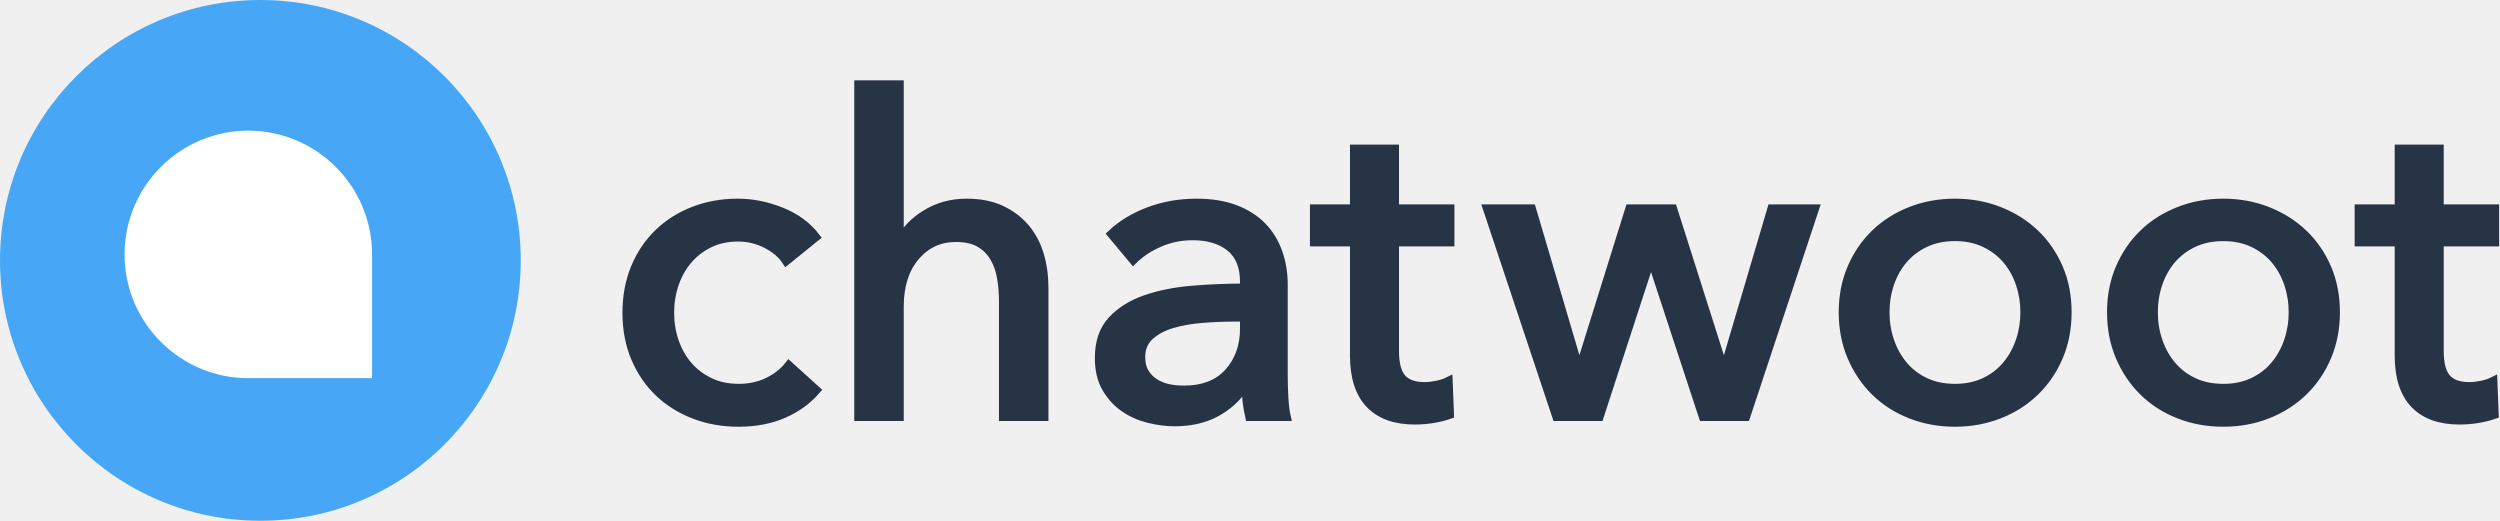
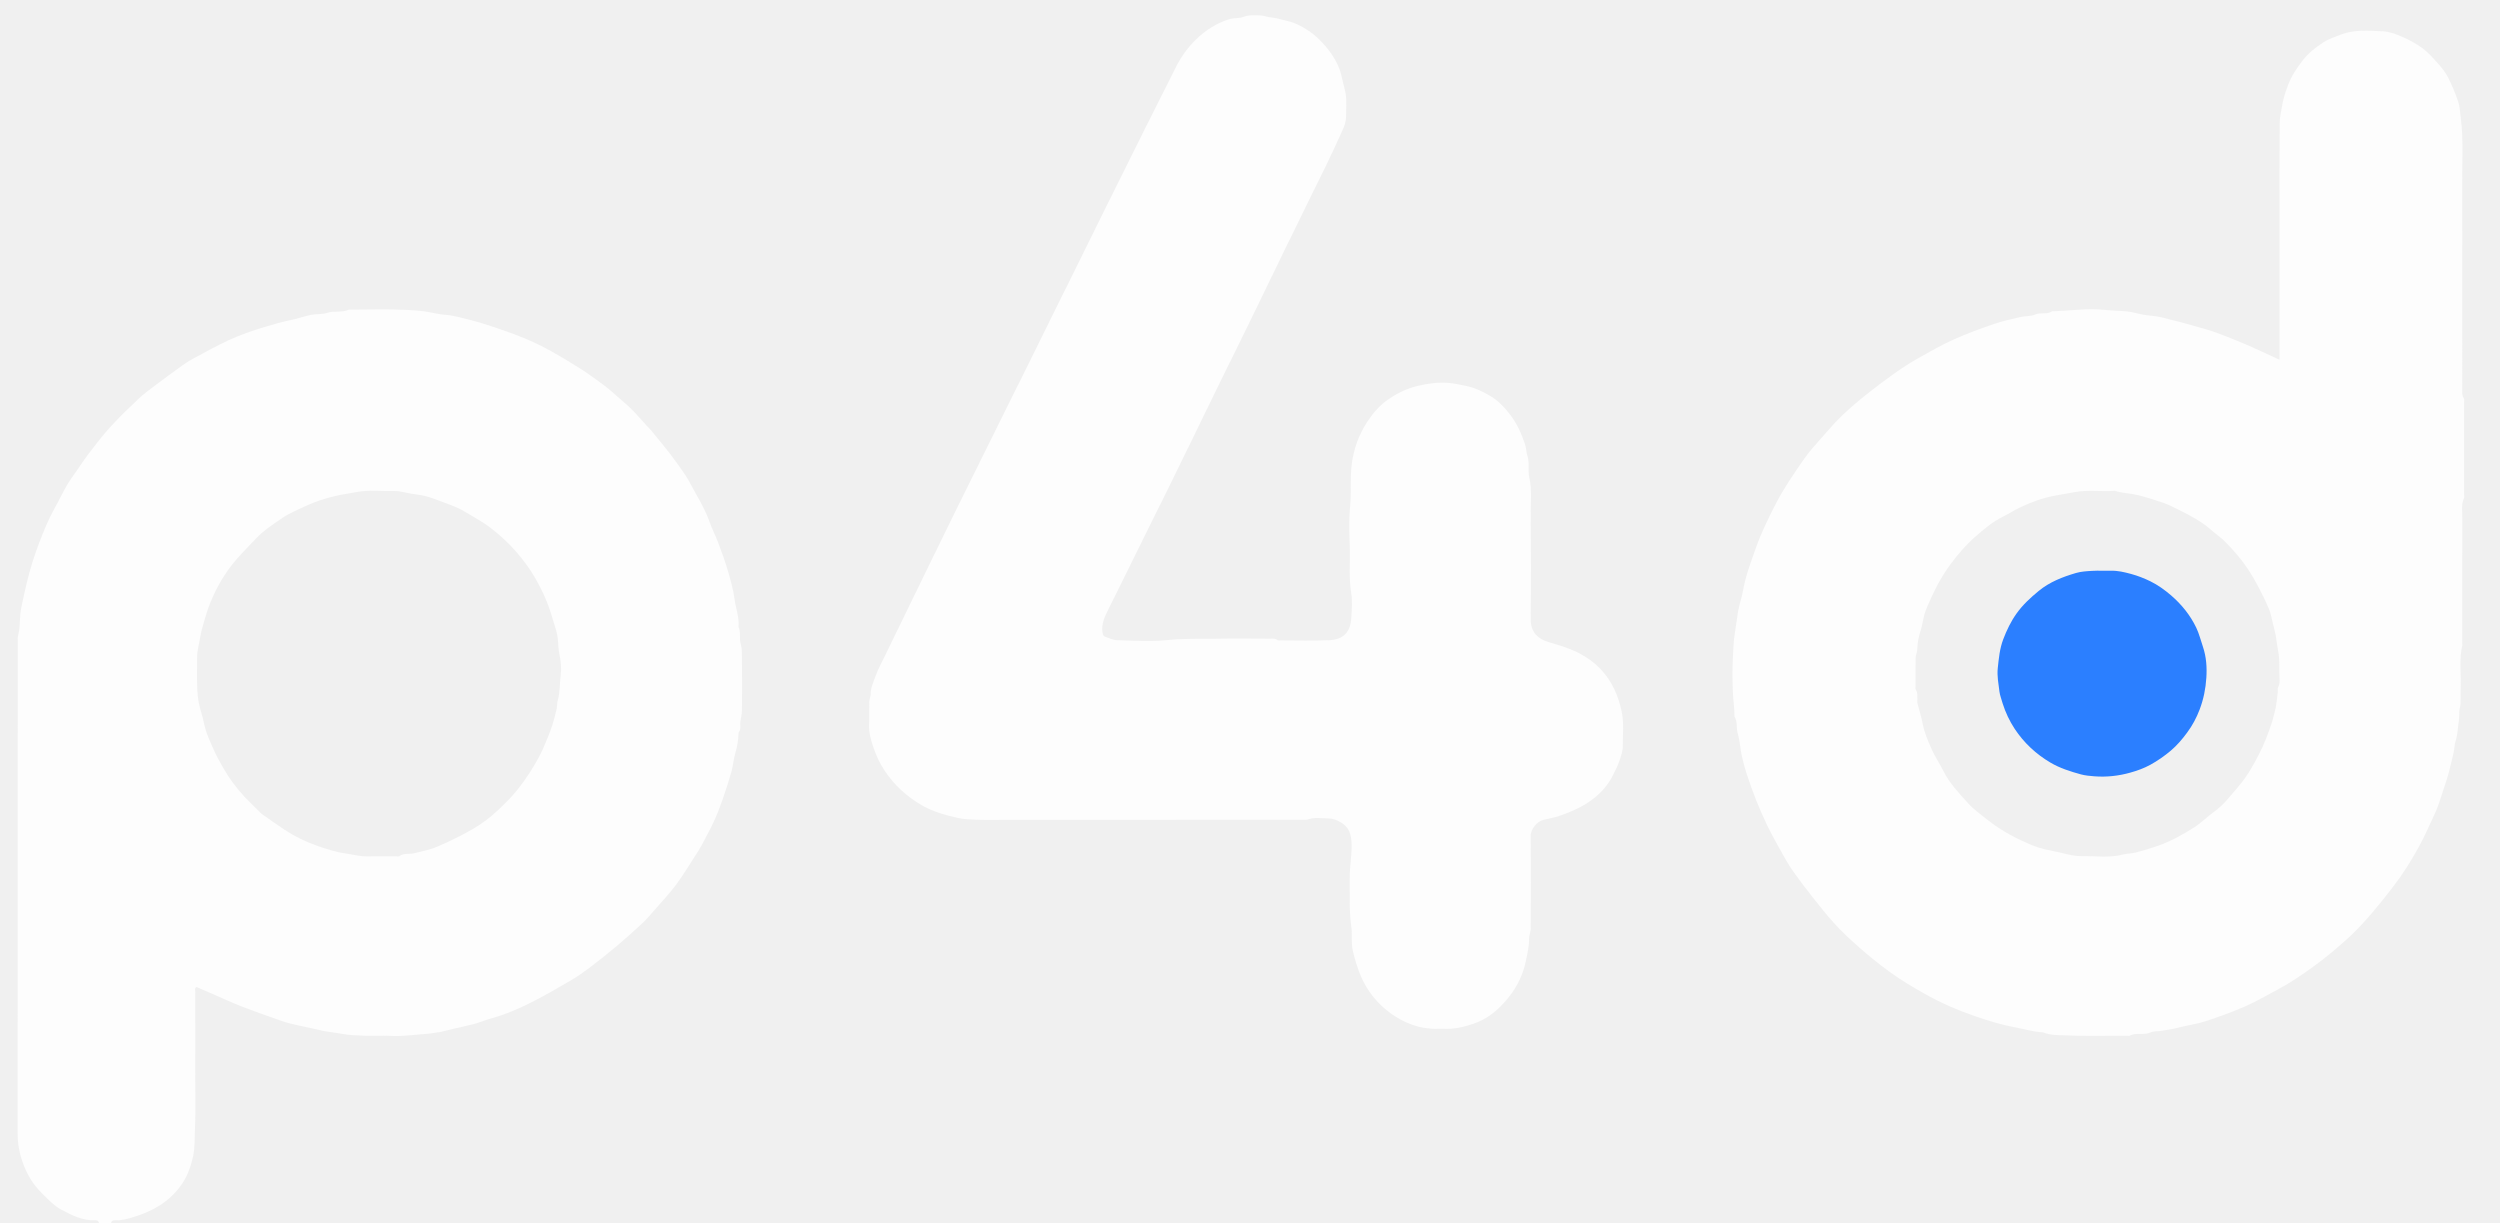
- <svg xmlns="http://www.w3.org/2000/svg" width="2458px" height="512px" viewBox="0 0 2458 512" version="1.1">
-   <g id="Logo" stroke="none" stroke-width="1" fill="none" fill-rule="evenodd">
-     <g id="on_white" fill-rule="nonzero">
-       <g id="woot-log">
-         <circle id="Oval" fill="#47A7F6" cx="256" cy="256" r="256" />
-         <path d="M362.808,368.808 L244.123,368.808 C178.699,368.808 125.457,315.562 125.457,250.122 C125.457,184.703 178.699,131.457 244.124,131.457 C309.565,131.457 362.808,184.703 362.808,250.122 L362.808,368.808 Z" id="Fill-1" stroke="#FFFFFF" stroke-width="6" fill="#FFFFFF" />
-       </g>
-       <path d="M772.982,256.848 C768.658,250.217 762.171,244.667 753.522,240.198 C744.872,235.73 735.647,233.495 725.844,233.495 C715.177,233.495 705.735,235.513 697.518,239.55 C689.302,243.586 682.31,248.992 676.544,255.767 C670.778,262.542 666.381,270.398 663.354,279.336 C660.327,288.273 658.813,297.643 658.813,307.446 C658.813,317.248 660.327,326.618 663.354,335.555 C666.381,344.493 670.778,352.349 676.544,359.124 C682.31,365.899 689.374,371.305 697.735,375.341 C706.095,379.378 715.609,381.396 726.277,381.396 C736.656,381.396 746.098,379.378 754.603,375.341 C763.108,371.305 770.099,365.827 775.577,358.908 L802.822,383.558 C794.173,393.649 783.361,401.505 770.387,407.127 C757.414,412.749 742.71,415.56 726.277,415.56 C710.42,415.56 695.789,412.965 682.382,407.776 C668.976,402.586 657.372,395.307 647.569,385.937 C637.767,376.567 630.055,365.251 624.433,351.989 C618.811,338.727 616,323.879 616,307.446 C616,291.3 618.739,276.597 624.217,263.335 C629.695,250.073 637.335,238.685 647.137,229.171 C656.939,219.657 668.544,212.305 681.95,207.115 C695.356,201.926 709.843,199.331 725.412,199.331 C739.827,199.331 754.17,202.214 768.441,207.98 C782.713,213.746 794.028,222.107 802.389,233.063 L772.982,256.848 Z M885.421,236.09 C890.322,225.999 898.683,217.35 910.504,210.143 C922.324,202.935 935.586,199.331 950.29,199.331 C963.552,199.331 974.94,201.565 984.454,206.034 C993.968,210.503 1001.896,216.485 1008.239,223.981 C1014.582,231.477 1019.267,240.27 1022.294,250.361 C1025.321,260.452 1026.835,271.263 1026.835,282.795 L1026.835,409.938 L986.184,409.938 L986.184,296.634 C986.184,288.273 985.535,280.345 984.238,272.849 C982.94,265.353 980.562,258.722 977.102,252.956 C973.643,247.19 968.958,242.577 963.047,239.117 C957.137,235.658 949.425,233.928 939.911,233.928 C923.766,233.928 910.504,240.054 900.125,252.307 C889.746,264.56 884.556,280.921 884.556,301.391 L884.556,409.938 L843.905,409.938 L843.905,83 L884.556,83 L884.556,236.09 L885.421,236.09 Z M1223.171,277.174 C1223.171,261.893 1218.558,250.577 1209.332,243.226 C1200.106,235.874 1187.853,232.198 1172.573,232.198 C1161.041,232.198 1150.157,234.432 1139.923,238.901 C1129.688,243.37 1121.111,249.064 1114.191,255.983 L1092.568,230.036 C1102.659,220.522 1114.984,213.026 1129.544,207.548 C1144.103,202.07 1159.743,199.331 1176.465,199.331 C1191.169,199.331 1203.926,201.421 1214.738,205.602 C1225.549,209.782 1234.415,215.476 1241.334,222.684 C1248.253,229.892 1253.443,238.396 1256.902,248.199 C1260.362,258.001 1262.092,268.524 1262.092,279.768 L1262.092,369.287 C1262.092,376.206 1262.308,383.486 1262.741,391.126 C1263.173,398.766 1263.966,405.037 1265.119,409.938 L1228.36,409.938 C1226.054,400.136 1224.9,390.333 1224.9,380.531 L1223.603,380.531 C1216.107,391.487 1206.665,399.991 1195.277,406.046 C1183.889,412.1 1170.411,415.128 1154.842,415.128 C1146.77,415.128 1138.337,414.046 1129.544,411.884 C1120.75,409.722 1112.75,406.19 1105.542,401.289 C1098.334,396.388 1092.352,389.901 1087.595,381.828 C1082.838,373.756 1080.46,363.809 1080.46,351.989 C1080.46,336.42 1084.64,324.095 1093.001,315.014 C1101.362,305.932 1112.317,299.013 1125.868,294.256 C1139.418,289.499 1154.698,286.399 1171.708,284.958 C1188.718,283.516 1205.872,282.795 1223.171,282.795 L1223.171,277.174 Z M1213.224,312.203 C1203.133,312.203 1192.682,312.635 1181.871,313.5 C1171.059,314.365 1161.257,316.095 1152.464,318.689 C1143.67,321.284 1136.391,325.176 1130.625,330.366 C1124.859,335.555 1121.976,342.475 1121.976,351.124 C1121.976,357.178 1123.201,362.224 1125.651,366.26 C1128.102,370.296 1131.345,373.612 1135.382,376.206 C1139.418,378.801 1143.887,380.603 1148.788,381.612 C1153.689,382.621 1158.734,383.126 1163.924,383.126 C1182.952,383.126 1197.584,377.432 1207.818,366.044 C1218.053,354.655 1223.171,340.312 1223.171,323.014 L1223.171,312.203 L1213.224,312.203 Z M1425.993,238.252 L1371.504,238.252 L1371.504,345.069 C1371.504,357.467 1373.81,366.332 1378.423,371.666 C1383.036,376.999 1390.388,379.666 1400.478,379.666 C1404.226,379.666 1408.263,379.234 1412.587,378.369 C1416.912,377.504 1420.804,376.206 1424.264,374.477 L1425.561,407.776 C1420.66,409.506 1415.254,410.875 1409.344,411.884 C1403.433,412.893 1397.307,413.398 1390.964,413.398 C1371.648,413.398 1356.872,408.064 1346.637,397.397 C1336.402,386.729 1331.285,370.729 1331.285,349.394 L1331.285,238.252 L1291.931,238.252 L1291.931,204.953 L1331.285,204.953 L1331.285,146.139 L1371.504,146.139 L1371.504,204.953 L1425.993,204.953 L1425.993,238.252 Z M1506.078,204.953 L1552.351,361.503 L1553.216,361.503 L1602.083,204.953 L1644.897,204.953 L1694.629,361.503 L1695.494,361.503 L1741.767,204.953 L1784.581,204.953 L1716.685,409.938 L1674.304,409.938 L1623.706,255.983 L1622.841,255.983 L1572.676,409.938 L1530.295,409.938 L1461.967,204.953 L1506.078,204.953 Z M2032.811,307.013 C2032.811,322.87 2030,337.429 2024.378,350.691 C2018.756,363.953 2010.972,375.413 2001.026,385.072 C1991.079,394.73 1979.331,402.226 1965.78,407.56 C1952.23,412.893 1937.671,415.56 1922.102,415.56 C1906.534,415.56 1891.974,412.893 1878.424,407.56 C1864.873,402.226 1853.197,394.73 1843.395,385.072 C1833.592,375.413 1825.88,363.953 1820.258,350.691 C1814.636,337.429 1811.825,322.87 1811.825,307.013 C1811.825,291.156 1814.636,276.669 1820.258,263.551 C1825.88,250.433 1833.592,239.117 1843.395,229.603 C1853.197,220.089 1864.873,212.665 1878.424,207.332 C1891.974,201.998 1906.534,199.331 1922.102,199.331 C1937.671,199.331 1952.23,201.998 1965.78,207.332 C1979.331,212.665 1991.079,220.089 2001.026,229.603 C2010.972,239.117 2018.756,250.433 2024.378,263.551 C2030,276.669 2032.811,291.156 2032.811,307.013 Z M1990.43,307.013 C1990.43,297.211 1988.917,287.841 1985.89,278.903 C1982.862,269.966 1978.466,262.11 1972.7,255.334 C1966.934,248.559 1959.798,243.154 1951.293,239.117 C1942.788,235.081 1933.058,233.063 1922.102,233.063 C1911.146,233.063 1901.416,235.081 1892.911,239.117 C1884.406,243.154 1877.271,248.559 1871.505,255.334 C1865.738,262.11 1861.342,269.966 1858.315,278.903 C1855.287,287.841 1853.774,297.211 1853.774,307.013 C1853.774,316.816 1855.287,326.185 1858.315,335.123 C1861.342,344.06 1865.738,351.989 1871.505,358.908 C1877.271,365.827 1884.406,371.305 1892.911,375.341 C1901.416,379.378 1911.146,381.396 1922.102,381.396 C1933.058,381.396 1942.788,379.378 1951.293,375.341 C1959.798,371.305 1966.934,365.827 1972.7,358.908 C1978.466,351.989 1982.862,344.06 1985.89,335.123 C1988.917,326.185 1990.43,316.816 1990.43,307.013 Z M2296.611,307.013 C2296.611,322.87 2293.8,337.429 2288.178,350.691 C2282.556,363.953 2274.771,375.413 2264.825,385.072 C2254.878,394.73 2243.13,402.226 2229.58,407.56 C2216.029,412.893 2201.47,415.56 2185.901,415.56 C2170.333,415.56 2155.774,412.893 2142.223,407.56 C2128.673,402.226 2116.996,394.73 2107.194,385.072 C2097.392,375.413 2089.68,363.953 2084.058,350.691 C2078.436,337.429 2075.625,322.87 2075.625,307.013 C2075.625,291.156 2078.436,276.669 2084.058,263.551 C2089.68,250.433 2097.392,239.117 2107.194,229.603 C2116.996,220.089 2128.673,212.665 2142.223,207.332 C2155.774,201.998 2170.333,199.331 2185.901,199.331 C2201.47,199.331 2216.029,201.998 2229.58,207.332 C2243.13,212.665 2254.878,220.089 2264.825,229.603 C2274.771,239.117 2282.556,250.433 2288.178,263.551 C2293.8,276.669 2296.611,291.156 2296.611,307.013 Z M2254.23,307.013 C2254.23,297.211 2252.716,287.841 2249.689,278.903 C2246.662,269.966 2242.265,262.11 2236.499,255.334 C2230.733,248.559 2223.597,243.154 2215.092,239.117 C2206.587,235.081 2196.857,233.063 2185.901,233.063 C2174.946,233.063 2165.215,235.081 2156.71,239.117 C2148.205,243.154 2141.07,248.559 2135.304,255.334 C2129.538,262.11 2125.141,269.966 2122.114,278.903 C2119.087,287.841 2117.573,297.211 2117.573,307.013 C2117.573,316.816 2119.087,326.185 2122.114,335.123 C2125.141,344.06 2129.538,351.989 2135.304,358.908 C2141.07,365.827 2148.205,371.305 2156.71,375.341 C2165.215,379.378 2174.946,381.396 2185.901,381.396 C2196.857,381.396 2206.587,379.378 2215.092,375.341 C2223.597,371.305 2230.733,365.827 2236.499,358.908 C2242.265,351.989 2246.662,344.06 2249.689,335.123 C2252.716,326.185 2254.23,316.816 2254.23,307.013 Z M2453.16,238.252 L2398.671,238.252 L2398.671,345.069 C2398.671,357.467 2400.977,366.332 2405.59,371.666 C2410.203,376.999 2417.554,379.666 2427.645,379.666 C2431.393,379.666 2435.429,379.234 2439.754,378.369 C2444.079,377.504 2447.971,376.206 2451.43,374.477 L2452.728,407.776 C2447.827,409.506 2442.421,410.875 2436.511,411.884 C2430.6,412.893 2424.474,413.398 2418.131,413.398 C2398.815,413.398 2384.039,408.064 2373.804,397.397 C2363.569,386.729 2358.452,370.729 2358.452,349.394 L2358.452,238.252 L2319.098,238.252 L2319.098,204.953 L2358.452,204.953 L2358.452,146.139 L2398.671,146.139 L2398.671,204.953 L2453.16,204.953 L2453.16,238.252 Z" id="chatwoot" stroke="#273445" stroke-width="8" fill="#273444" />
-     </g>
+ <svg xmlns="http://www.w3.org/2000/svg" width="65.45" height="32" fill="none">
+   <g>
+     <path d="M 0 32 L 0 0 L 64.775 0 L 64.775 32 Z" fill="transparent" />
+     <path d="M 2.597 32.03 C 2.587 31.969 2.552 31.945 2.497 31.947 C 2.162 31.96 1.875 31.814 1.593 31.662 C 1.502 31.614 1.42 31.545 1.341 31.477 C 1.25 31.397 1.168 31.306 1.081 31.221 C 0.852 30.997 0.7 30.73 0.593 30.428 C 0.503 30.176 0.461 29.924 0.461 29.658 C 0.463 25.349 0.462 21.039 0.464 16.729 C 0.464 16.662 0.487 16.594 0.498 16.526 C 0.503 16.496 0.507 16.466 0.51 16.436 C 0.525 16.258 0.522 16.076 0.558 15.902 C 0.644 15.497 0.73 15.093 0.856 14.696 C 0.959 14.373 1.08 14.059 1.212 13.749 C 1.331 13.469 1.49 13.205 1.628 12.933 C 1.707 12.776 1.793 12.624 1.897 12.482 C 2.044 12.28 2.176 12.068 2.327 11.87 C 2.509 11.631 2.694 11.391 2.897 11.169 C 3.129 10.916 3.377 10.676 3.627 10.44 C 3.758 10.316 3.905 10.209 4.049 10.1 C 4.285 9.922 4.523 9.748 4.762 9.576 C 4.851 9.512 4.942 9.451 5.038 9.399 C 5.351 9.232 5.661 9.057 5.983 8.908 C 6.293 8.765 6.616 8.654 6.943 8.556 C 7.17 8.488 7.395 8.422 7.627 8.376 C 7.799 8.342 7.966 8.278 8.138 8.244 C 8.278 8.215 8.432 8.235 8.565 8.191 C 8.749 8.13 8.944 8.19 9.121 8.112 C 9.147 8.1 9.181 8.106 9.211 8.106 C 9.687 8.106 10.164 8.088 10.638 8.113 C 10.858 8.125 11.083 8.137 11.304 8.186 C 11.42 8.211 11.545 8.233 11.668 8.242 C 11.782 8.251 11.897 8.274 12.008 8.301 C 12.224 8.354 12.44 8.407 12.652 8.473 C 12.918 8.557 13.183 8.647 13.445 8.744 C 13.786 8.871 14.119 9.018 14.436 9.198 C 14.701 9.348 14.962 9.503 15.218 9.667 C 15.427 9.802 15.629 9.951 15.829 10.1 C 15.942 10.183 16.045 10.279 16.151 10.371 C 16.283 10.487 16.419 10.6 16.544 10.724 C 16.679 10.859 16.802 11.006 16.931 11.146 C 16.965 11.184 17.004 11.216 17.036 11.255 C 17.211 11.469 17.388 11.681 17.557 11.899 C 17.688 12.07 17.811 12.247 17.933 12.424 C 17.989 12.506 18.038 12.593 18.084 12.681 C 18.251 12.999 18.449 13.301 18.569 13.644 C 18.636 13.836 18.731 14.018 18.803 14.209 C 18.894 14.451 18.983 14.695 19.056 14.944 C 19.128 15.188 19.197 15.437 19.231 15.688 C 19.263 15.929 19.357 16.162 19.334 16.41 C 19.402 16.552 19.349 16.712 19.39 16.85 C 19.433 17.001 19.422 17.147 19.424 17.296 C 19.429 17.731 19.429 18.167 19.424 18.602 C 19.423 18.699 19.395 18.795 19.382 18.892 C 19.371 18.984 19.409 19.083 19.341 19.168 C 19.331 19.181 19.335 19.207 19.334 19.227 C 19.326 19.396 19.298 19.559 19.249 19.723 C 19.202 19.878 19.193 20.046 19.149 20.203 C 19.081 20.446 19.003 20.688 18.919 20.927 C 18.851 21.123 18.776 21.318 18.689 21.506 C 18.59 21.721 18.475 21.929 18.364 22.138 C 18.314 22.23 18.257 22.318 18.2 22.406 C 18.036 22.657 17.883 22.916 17.704 23.156 C 17.533 23.385 17.336 23.595 17.148 23.811 C 17.039 23.936 16.931 24.063 16.81 24.176 C 16.593 24.379 16.372 24.577 16.145 24.768 C 15.914 24.962 15.678 25.149 15.437 25.332 C 15.286 25.447 15.129 25.558 14.965 25.654 C 14.621 25.855 14.276 26.058 13.919 26.237 C 13.579 26.409 13.228 26.561 12.858 26.662 C 12.711 26.702 12.571 26.764 12.424 26.804 C 12.242 26.853 12.057 26.89 11.874 26.933 C 11.768 26.958 11.663 26.984 11.558 27.01 C 11.548 27.013 11.539 27.017 11.529 27.018 C 11.416 27.028 11.303 27.057 11.194 27.064 C 10.87 27.086 10.547 27.138 10.219 27.119 C 10.002 27.107 9.784 27.123 9.566 27.115 C 9.362 27.108 9.155 27.105 8.956 27.066 C 8.772 27.03 8.584 27.019 8.403 26.976 C 8.135 26.911 7.863 26.862 7.595 26.795 C 7.5 26.771 7.406 26.74 7.313 26.707 C 6.986 26.591 6.658 26.478 6.335 26.353 C 6.09 26.258 5.851 26.145 5.61 26.041 C 5.456 25.974 5.302 25.908 5.143 25.839 C 5.086 25.876 5.113 25.938 5.112 25.988 C 5.111 26.682 5.111 27.376 5.111 28.07 C 5.111 28.566 5.128 29.063 5.104 29.558 C 5.092 29.788 5.105 30.025 5.06 30.247 C 5.003 30.523 4.911 30.791 4.737 31.034 C 4.428 31.465 4.006 31.703 3.517 31.856 C 3.35 31.908 3.183 31.956 3.006 31.947 C 2.953 31.944 2.92 31.966 2.907 32.02 C 2.815 32.03 2.713 32.03 2.597 32.03 Z M 14.578 18.538 C 14.586 18.469 14.584 18.397 14.603 18.33 C 14.664 18.117 14.65 17.896 14.679 17.679 C 14.703 17.498 14.684 17.312 14.645 17.128 C 14.61 16.964 14.62 16.791 14.589 16.626 C 14.56 16.472 14.501 16.324 14.459 16.173 C 14.357 15.812 14.207 15.474 14.02 15.148 C 13.872 14.889 13.696 14.653 13.504 14.433 C 13.309 14.209 13.086 14.007 12.851 13.825 C 12.637 13.659 12.392 13.532 12.159 13.39 C 11.963 13.272 11.746 13.202 11.533 13.121 C 11.403 13.072 11.273 13.023 11.139 12.988 C 11.019 12.957 10.893 12.945 10.77 12.925 C 10.618 12.9 10.466 12.85 10.315 12.855 C 9.984 12.864 9.653 12.818 9.32 12.885 C 9.147 12.92 8.97 12.94 8.796 12.981 C 8.519 13.045 8.25 13.13 7.993 13.252 C 7.793 13.348 7.583 13.43 7.401 13.554 C 7.157 13.719 6.908 13.882 6.703 14.098 C 6.475 14.339 6.235 14.573 6.035 14.837 C 5.791 15.158 5.602 15.518 5.46 15.898 C 5.414 16.021 5.381 16.148 5.342 16.274 C 5.3 16.41 5.263 16.546 5.24 16.69 C 5.213 16.864 5.159 17.035 5.16 17.214 C 5.16 17.467 5.154 17.72 5.162 17.973 C 5.166 18.122 5.18 18.271 5.208 18.417 C 5.241 18.586 5.305 18.75 5.337 18.919 C 5.388 19.181 5.502 19.417 5.608 19.656 C 5.676 19.809 5.76 19.955 5.843 20.101 C 5.999 20.375 6.185 20.629 6.401 20.859 C 6.526 20.991 6.658 21.118 6.787 21.246 C 6.812 21.271 6.836 21.298 6.865 21.318 C 7.061 21.455 7.256 21.595 7.456 21.727 C 7.724 21.903 8.012 22.043 8.316 22.147 C 8.55 22.227 8.785 22.307 9.033 22.341 C 9.224 22.367 9.41 22.422 9.605 22.42 C 9.858 22.418 10.111 22.419 10.364 22.418 C 10.395 22.418 10.434 22.43 10.454 22.415 C 10.571 22.326 10.714 22.372 10.843 22.338 C 11.043 22.285 11.251 22.249 11.439 22.169 C 11.77 22.029 12.095 21.869 12.405 21.688 C 12.628 21.558 12.837 21.397 13.025 21.221 C 13.211 21.047 13.395 20.867 13.556 20.664 C 13.782 20.378 13.976 20.077 14.143 19.757 C 14.212 19.626 14.262 19.485 14.323 19.349 C 14.436 19.096 14.511 18.832 14.578 18.538 Z" fill="rgb(253,253,253)" />
+     <path d="M 59.678 5.743 C 59.678 4.893 59.674 4.057 59.682 3.222 C 59.683 3.054 59.727 2.888 59.755 2.721 C 59.783 2.551 59.841 2.39 59.901 2.229 C 59.987 1.994 60.123 1.794 60.273 1.596 C 60.424 1.396 60.618 1.246 60.821 1.112 C 60.961 1.019 61.129 0.966 61.287 0.905 C 61.641 0.768 62.012 0.804 62.376 0.819 C 62.54 0.826 62.708 0.886 62.861 0.952 C 63.052 1.035 63.242 1.132 63.41 1.255 C 63.563 1.366 63.693 1.514 63.821 1.657 C 63.92 1.768 64.019 1.887 64.086 2.019 C 64.191 2.225 64.28 2.441 64.355 2.66 C 64.398 2.784 64.401 2.922 64.419 3.054 C 64.498 3.646 64.458 4.242 64.46 4.835 C 64.465 6.628 64.462 8.421 64.463 10.214 C 64.463 10.283 64.452 10.353 64.499 10.418 C 64.517 10.442 64.51 10.485 64.51 10.52 C 64.51 11.33 64.51 12.141 64.51 12.951 C 64.51 12.981 64.52 13.016 64.508 13.041 C 64.429 13.211 64.465 13.39 64.464 13.564 C 64.461 14.673 64.463 15.782 64.463 16.891 C 64.376 17.263 64.436 17.641 64.42 18.017 C 64.414 18.153 64.422 18.29 64.417 18.427 C 64.415 18.485 64.391 18.542 64.386 18.601 C 64.378 18.696 64.385 18.793 64.37 18.886 C 64.342 19.055 64.345 19.227 64.289 19.393 C 64.256 19.49 64.26 19.6 64.235 19.702 C 64.193 19.873 64.159 20.045 64.112 20.215 C 64.042 20.471 63.952 20.719 63.871 20.97 C 63.84 21.069 63.805 21.167 63.762 21.261 C 63.621 21.564 63.488 21.871 63.329 22.163 C 63.132 22.525 62.913 22.873 62.662 23.201 C 62.476 23.445 62.285 23.684 62.085 23.918 C 61.865 24.175 61.634 24.421 61.38 24.644 C 61.117 24.876 60.848 25.101 60.562 25.307 C 60.269 25.518 59.973 25.723 59.654 25.892 C 59.362 26.048 59.076 26.217 58.774 26.349 C 58.434 26.498 58.082 26.623 57.73 26.739 C 57.52 26.808 57.296 26.835 57.082 26.891 C 56.914 26.934 56.745 26.964 56.574 26.989 C 56.482 27.002 56.376 26.994 56.298 27.03 C 56.122 27.112 55.928 27.021 55.759 27.113 C 55.735 27.125 55.699 27.115 55.669 27.115 C 55.137 27.115 54.605 27.13 54.074 27.106 C 53.885 27.098 53.684 27.106 53.499 27.031 C 53.49 27.027 53.48 27.025 53.47 27.025 C 53.226 27.014 52.995 26.939 52.757 26.896 C 52.399 26.831 52.055 26.723 51.713 26.606 C 51.25 26.447 50.802 26.253 50.376 26.011 C 50.064 25.834 49.753 25.65 49.464 25.439 C 49.186 25.236 48.917 25.019 48.658 24.789 C 48.431 24.588 48.208 24.384 48.007 24.158 C 47.813 23.942 47.633 23.713 47.452 23.485 C 47.297 23.289 47.145 23.09 46.999 22.888 C 46.908 22.764 46.823 22.634 46.747 22.5 C 46.584 22.209 46.418 21.919 46.271 21.619 C 46.061 21.188 45.887 20.742 45.737 20.287 C 45.681 20.119 45.634 19.947 45.597 19.773 C 45.556 19.585 45.551 19.386 45.494 19.204 C 45.447 19.058 45.497 18.899 45.411 18.765 C 45.408 18.762 45.408 18.756 45.408 18.751 C 45.412 18.57 45.382 18.391 45.372 18.212 C 45.351 17.853 45.35 17.492 45.371 17.134 C 45.382 16.955 45.385 16.772 45.415 16.597 C 45.449 16.403 45.468 16.207 45.502 16.013 C 45.534 15.825 45.601 15.642 45.634 15.453 C 45.702 15.067 45.843 14.704 45.972 14.337 C 46.108 13.948 46.293 13.577 46.481 13.208 C 46.695 12.788 46.962 12.403 47.229 12.018 C 47.375 11.808 47.552 11.619 47.721 11.425 C 47.887 11.236 48.052 11.045 48.233 10.872 C 48.432 10.681 48.644 10.503 48.859 10.331 C 49.102 10.136 49.351 9.949 49.606 9.769 C 49.801 9.63 50.004 9.499 50.212 9.382 C 50.521 9.207 50.83 9.031 51.152 8.886 C 51.493 8.732 51.846 8.605 52.199 8.483 C 52.427 8.405 52.664 8.353 52.899 8.299 C 53.025 8.27 53.167 8.286 53.28 8.235 C 53.424 8.169 53.586 8.245 53.718 8.152 C 53.725 8.147 53.738 8.15 53.748 8.15 C 54.2 8.135 54.653 8.064 55.104 8.113 C 55.299 8.134 55.493 8.135 55.686 8.153 C 55.832 8.167 55.974 8.215 56.119 8.24 C 56.246 8.262 56.375 8.268 56.501 8.29 C 56.608 8.309 56.712 8.341 56.818 8.367 C 56.894 8.386 56.97 8.403 57.046 8.423 C 57.198 8.464 57.349 8.505 57.5 8.549 C 57.667 8.597 57.837 8.641 58 8.701 C 58.265 8.799 58.529 8.902 58.789 9.014 C 59.083 9.14 59.371 9.279 59.678 9.42 C 59.678 8.194 59.678 6.976 59.678 5.743 Z M 59.485 18.894 C 59.517 18.769 59.555 18.645 59.579 18.519 C 59.603 18.394 59.615 18.266 59.63 18.139 C 59.636 18.089 59.62 18.03 59.642 17.99 C 59.683 17.918 59.682 17.845 59.678 17.77 C 59.664 17.525 59.691 17.281 59.64 17.033 C 59.602 16.847 59.594 16.652 59.54 16.465 C 59.489 16.286 59.466 16.096 59.394 15.926 C 59.28 15.658 59.146 15.397 59.002 15.143 C 58.795 14.779 58.53 14.457 58.234 14.163 C 58.155 14.085 58.064 14.022 57.979 13.951 C 57.886 13.875 57.797 13.791 57.699 13.723 C 57.406 13.519 57.086 13.365 56.764 13.214 C 56.724 13.196 56.683 13.179 56.641 13.165 C 56.417 13.089 56.191 13.018 55.96 12.96 C 55.763 12.911 55.558 12.914 55.365 12.849 C 55.014 12.876 54.662 12.818 54.309 12.885 C 54.134 12.919 53.957 12.944 53.78 12.979 C 53.462 13.042 53.161 13.152 52.871 13.291 C 52.727 13.36 52.594 13.45 52.451 13.519 C 52.167 13.656 51.931 13.86 51.699 14.064 C 51.462 14.273 51.255 14.514 51.065 14.771 C 50.822 15.098 50.64 15.454 50.48 15.825 C 50.442 15.912 50.405 16 50.38 16.091 C 50.343 16.228 50.325 16.371 50.283 16.506 C 50.234 16.663 50.197 16.819 50.196 16.983 C 50.196 17.012 50.189 17.042 50.183 17.071 C 50.172 17.124 50.151 17.176 50.151 17.228 C 50.147 17.471 50.149 17.714 50.149 17.958 C 50.149 17.993 50.14 18.037 50.157 18.061 C 50.211 18.141 50.194 18.226 50.197 18.311 C 50.198 18.346 50.191 18.383 50.2 18.417 C 50.241 18.583 50.297 18.746 50.328 18.914 C 50.374 19.17 50.477 19.405 50.582 19.637 C 50.665 19.819 50.778 19.986 50.867 20.165 C 51.031 20.499 51.284 20.764 51.529 21.033 C 51.68 21.199 51.867 21.332 52.044 21.472 C 52.401 21.755 52.801 21.964 53.22 22.136 C 53.324 22.178 53.432 22.21 53.541 22.237 C 53.69 22.274 53.843 22.295 53.992 22.334 C 54.165 22.38 54.342 22.418 54.518 22.414 C 54.867 22.408 55.22 22.464 55.567 22.374 C 55.681 22.344 55.804 22.348 55.919 22.318 C 56.111 22.269 56.301 22.21 56.489 22.145 C 56.826 22.028 57.138 21.854 57.438 21.665 C 57.628 21.545 57.788 21.378 57.971 21.247 C 58.226 21.066 58.408 20.814 58.608 20.583 C 58.823 20.335 58.986 20.045 59.138 19.752 C 59.276 19.484 59.382 19.203 59.485 18.894 Z" fill="rgb(253,253,253)" />
+     <path d="M 22.793 18.201 C 22.787 18.024 22.859 17.876 22.911 17.729 C 22.983 17.525 23.089 17.332 23.184 17.136 C 23.485 16.516 23.786 15.896 24.089 15.276 C 24.466 14.503 24.843 13.729 25.224 12.957 C 25.795 11.8 26.371 10.645 26.944 9.489 C 27.69 7.981 28.433 6.472 29.181 4.965 C 29.711 3.896 30.244 2.828 30.782 1.763 C 30.92 1.49 31.098 1.238 31.319 1.026 C 31.568 0.788 31.855 0.602 32.188 0.501 C 32.304 0.465 32.441 0.486 32.552 0.442 C 32.697 0.384 32.84 0.405 32.983 0.403 C 33.059 0.402 33.135 0.433 33.211 0.447 C 33.284 0.459 33.359 0.465 33.431 0.481 C 33.508 0.496 33.582 0.523 33.659 0.539 C 33.877 0.582 34.069 0.68 34.253 0.801 C 34.423 0.914 34.569 1.055 34.699 1.207 C 34.884 1.424 35.035 1.662 35.11 1.946 C 35.145 2.079 35.171 2.216 35.206 2.347 C 35.27 2.583 35.237 2.817 35.24 3.05 C 35.242 3.16 35.205 3.277 35.16 3.38 C 35.022 3.694 34.873 4.004 34.726 4.314 C 34.653 4.467 34.575 4.617 34.501 4.769 C 34.217 5.347 33.932 5.926 33.65 6.506 C 33.343 7.136 33.039 7.768 32.732 8.398 C 32.432 9.012 32.128 9.624 31.827 10.239 C 31.428 11.057 31.033 11.877 30.63 12.693 C 30.092 13.786 29.547 14.875 29.01 15.968 C 28.922 16.146 28.834 16.328 28.862 16.541 C 28.869 16.596 28.876 16.648 28.927 16.667 C 29.033 16.706 29.144 16.758 29.253 16.761 C 29.694 16.772 30.138 16.802 30.574 16.756 C 30.998 16.711 31.42 16.73 31.842 16.721 C 32.308 16.712 32.774 16.719 33.24 16.72 C 33.309 16.72 33.38 16.707 33.443 16.757 C 33.462 16.773 33.501 16.766 33.531 16.766 C 33.951 16.766 34.372 16.779 34.792 16.761 C 35.184 16.744 35.354 16.54 35.377 16.175 C 35.391 15.954 35.409 15.725 35.373 15.508 C 35.312 15.136 35.348 14.766 35.339 14.395 C 35.329 14.021 35.309 13.643 35.345 13.272 C 35.381 12.905 35.344 12.537 35.386 12.175 C 35.434 11.764 35.573 11.375 35.808 11.023 C 35.95 10.811 36.113 10.621 36.317 10.475 C 36.554 10.307 36.811 10.178 37.1 10.107 C 37.37 10.041 37.639 10.003 37.914 10.024 C 38.07 10.035 38.223 10.072 38.377 10.102 C 38.598 10.146 38.793 10.241 38.984 10.348 C 39.206 10.471 39.378 10.651 39.533 10.853 C 39.714 11.089 39.834 11.355 39.926 11.634 C 39.959 11.73 39.956 11.838 39.988 11.935 C 40.049 12.121 39.994 12.317 40.036 12.498 C 40.111 12.824 40.071 13.149 40.074 13.474 C 40.083 14.386 40.084 15.298 40.074 16.209 C 40.07 16.558 40.275 16.731 40.538 16.809 C 40.832 16.896 41.124 16.981 41.395 17.13 C 41.787 17.346 42.078 17.65 42.268 18.054 C 42.354 18.237 42.411 18.425 42.454 18.624 C 42.52 18.926 42.482 19.226 42.485 19.526 C 42.487 19.659 42.438 19.797 42.393 19.927 C 42.349 20.056 42.286 20.179 42.224 20.302 C 42.071 20.604 41.846 20.835 41.559 21.02 C 41.325 21.171 41.074 21.275 40.815 21.363 C 40.685 21.407 40.548 21.431 40.413 21.462 C 40.245 21.502 40.069 21.697 40.072 21.9 C 40.084 22.7 40.078 23.5 40.075 24.301 C 40.075 24.359 40.056 24.418 40.045 24.476 C 40.04 24.505 40.029 24.535 40.03 24.564 C 40.038 24.766 39.987 24.957 39.948 25.153 C 39.875 25.516 39.716 25.836 39.493 26.114 C 39.248 26.419 38.957 26.676 38.565 26.805 C 38.307 26.891 38.053 26.949 37.782 26.934 C 37.686 26.929 37.589 26.941 37.494 26.933 C 37.376 26.922 37.256 26.91 37.142 26.88 C 36.925 26.824 36.72 26.733 36.531 26.612 C 36.302 26.466 36.101 26.286 35.931 26.069 C 35.806 25.911 35.707 25.739 35.628 25.557 C 35.536 25.346 35.474 25.126 35.419 24.9 C 35.368 24.683 35.408 24.47 35.377 24.258 C 35.316 23.832 35.342 23.405 35.337 22.978 C 35.333 22.661 35.403 22.348 35.382 22.03 C 35.362 21.725 35.239 21.586 35.004 21.478 C 34.929 21.444 34.84 21.426 34.757 21.426 C 34.592 21.426 34.425 21.391 34.262 21.447 C 34.22 21.461 34.173 21.462 34.128 21.462 C 31.418 21.464 28.709 21.464 25.999 21.465 C 25.868 21.465 25.736 21.469 25.605 21.462 C 25.43 21.453 25.253 21.453 25.084 21.415 C 24.753 21.341 24.424 21.251 24.128 21.079 C 23.736 20.85 23.409 20.554 23.157 20.171 C 23.033 19.984 22.941 19.785 22.87 19.579 C 22.802 19.379 22.741 19.172 22.753 18.951 C 22.763 18.765 22.753 18.577 22.757 18.389 C 22.758 18.33 22.777 18.272 22.793 18.201 Z" fill="rgb(253,253,253)" />
+     <path d="M 52.427 18.409 C 52.399 18.301 52.358 18.207 52.346 18.109 C 52.321 17.906 52.28 17.698 52.301 17.498 C 52.328 17.244 52.351 16.984 52.444 16.739 C 52.535 16.499 52.644 16.271 52.794 16.061 C 52.956 15.833 53.157 15.649 53.373 15.471 C 53.663 15.233 54 15.104 54.349 15.001 C 54.486 14.961 54.634 14.953 54.778 14.945 C 54.939 14.935 55.102 14.946 55.264 14.942 C 55.446 14.937 55.617 14.979 55.792 15.026 C 55.968 15.074 56.133 15.139 56.294 15.217 C 56.493 15.315 56.67 15.442 56.839 15.587 C 57.116 15.827 57.341 16.105 57.498 16.433 C 57.574 16.592 57.616 16.766 57.673 16.933 C 57.762 17.198 57.78 17.471 57.762 17.746 C 57.744 18.03 57.689 18.306 57.587 18.574 C 57.505 18.791 57.397 18.994 57.26 19.178 C 57.133 19.351 56.995 19.514 56.827 19.656 C 56.66 19.796 56.483 19.919 56.296 20.022 C 56.13 20.113 55.948 20.179 55.765 20.229 C 55.462 20.314 55.149 20.348 54.833 20.324 C 54.715 20.315 54.595 20.304 54.481 20.274 C 54.204 20.198 53.93 20.112 53.679 19.964 C 53.301 19.74 52.989 19.45 52.745 19.082 C 52.609 18.875 52.505 18.656 52.427 18.409 Z" fill="rgb(43,127,255)" />
  </g>
</svg>
